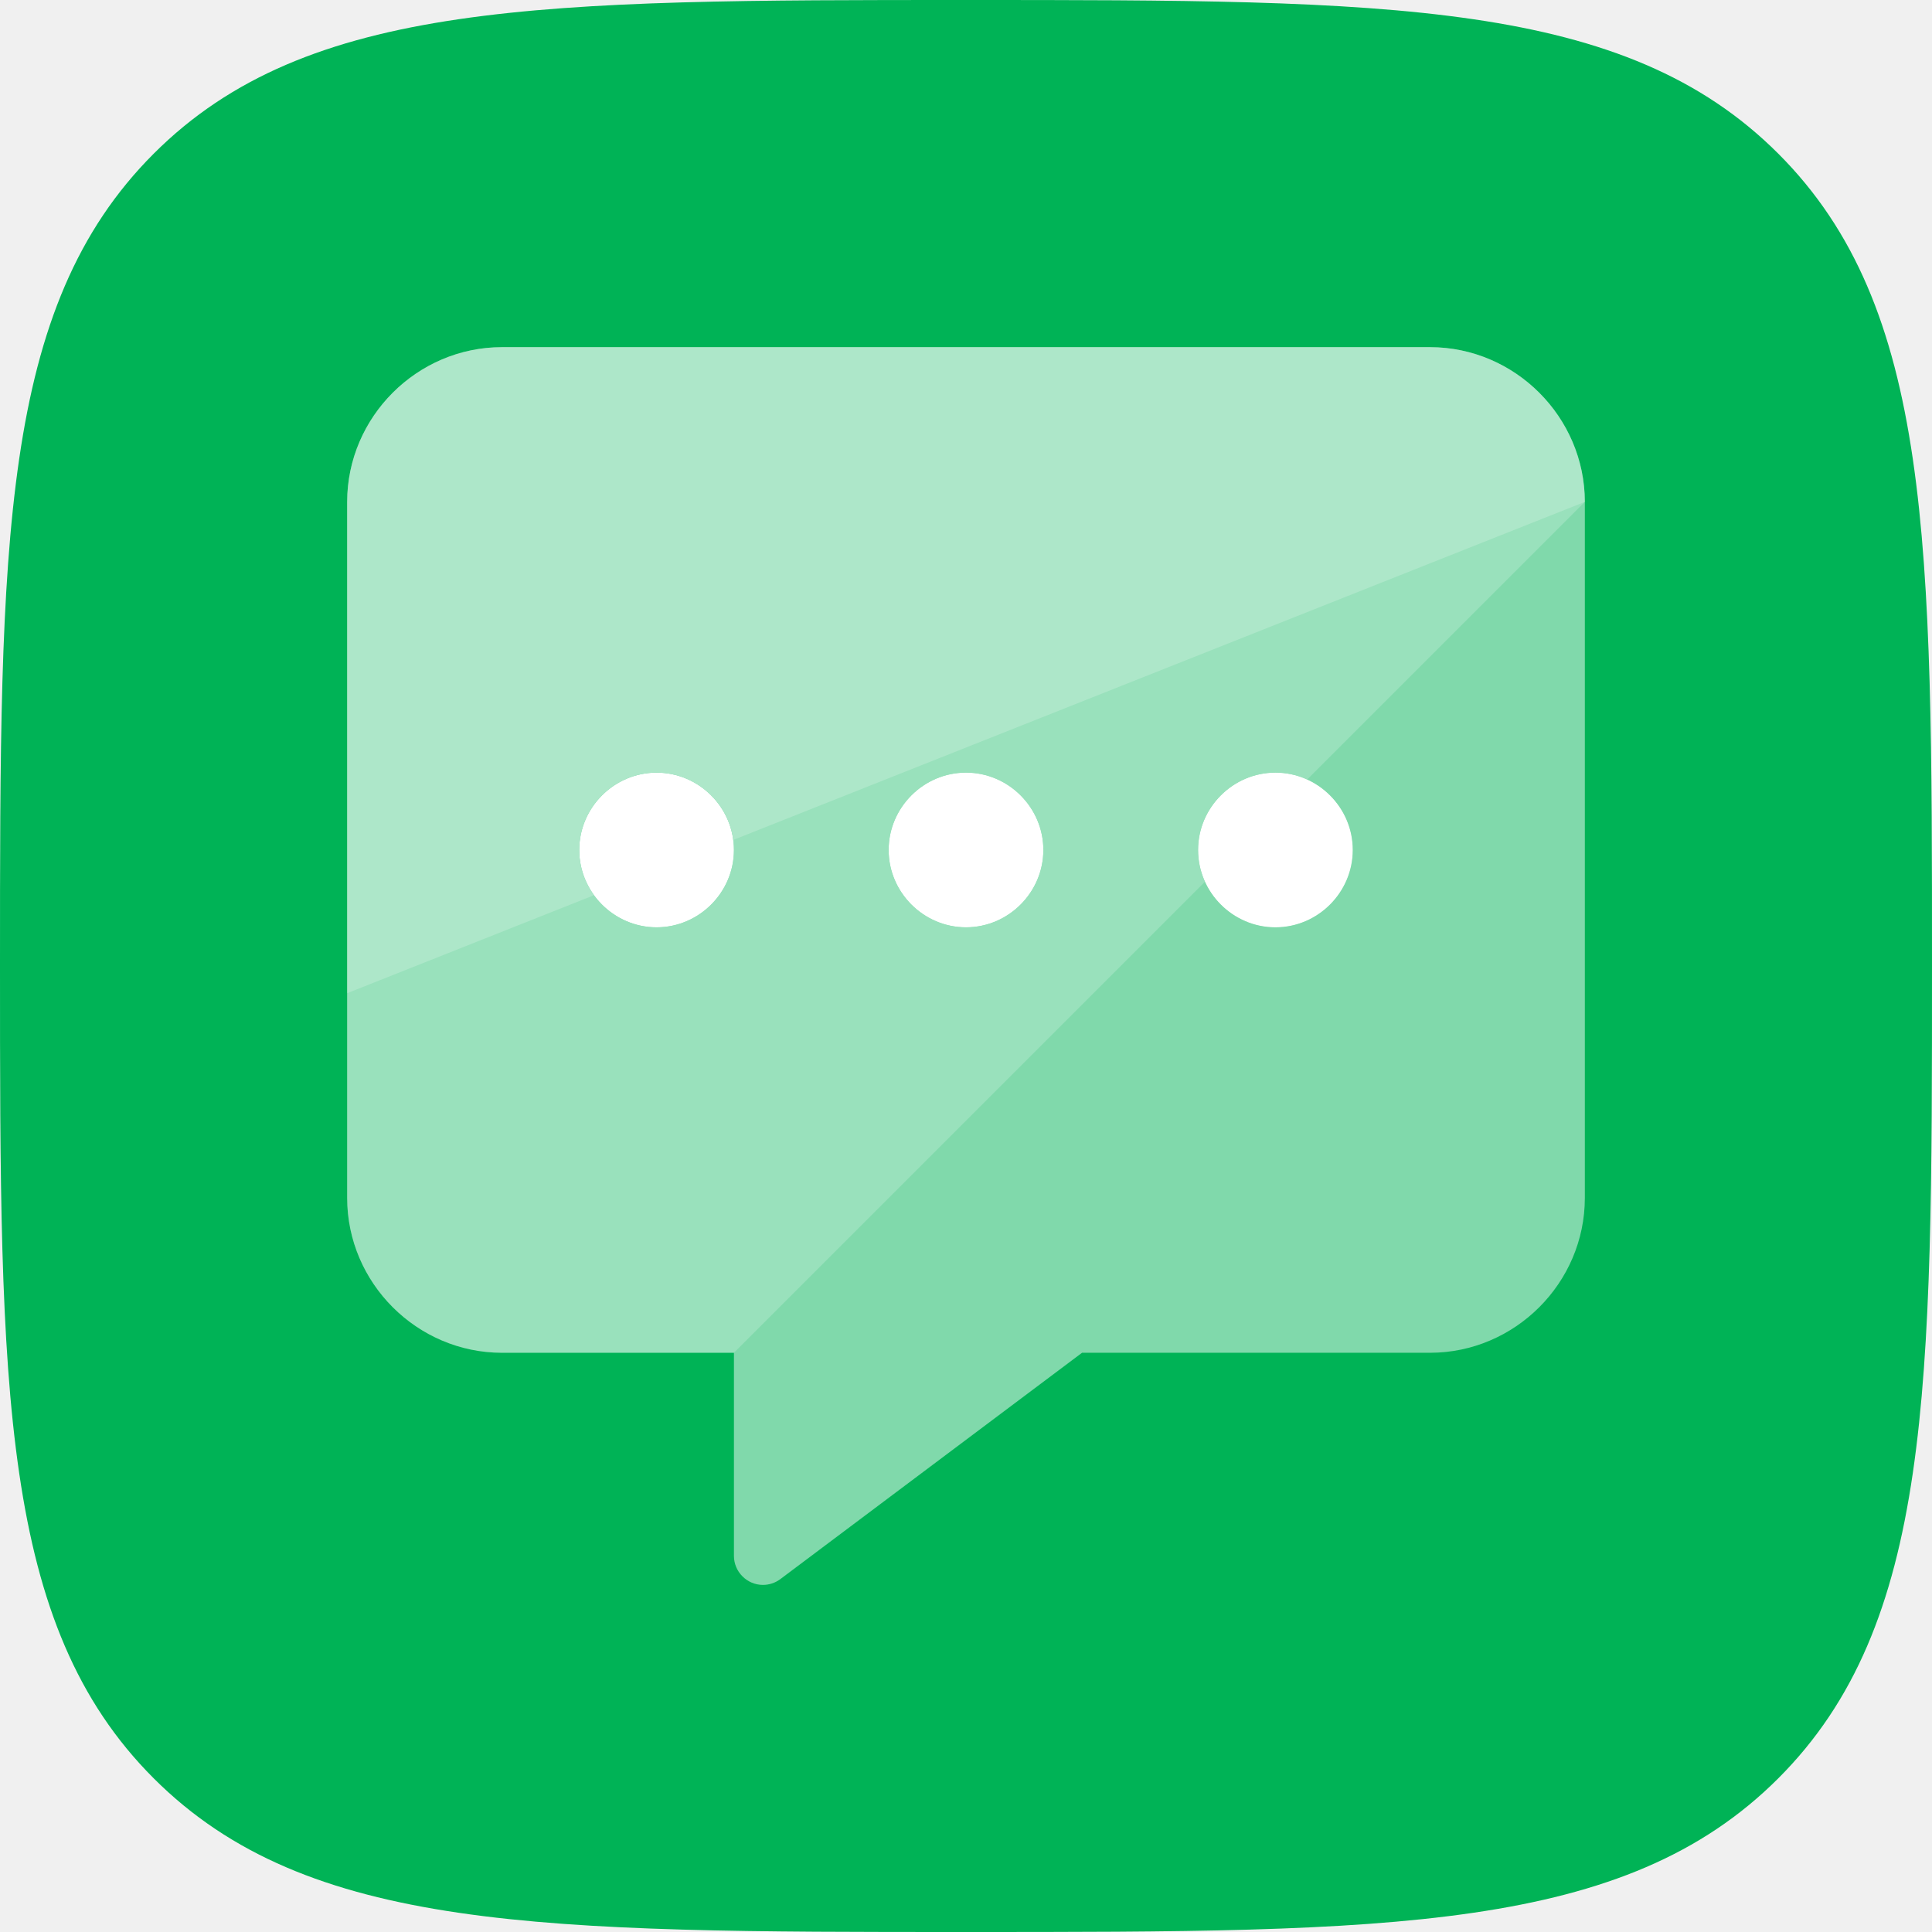
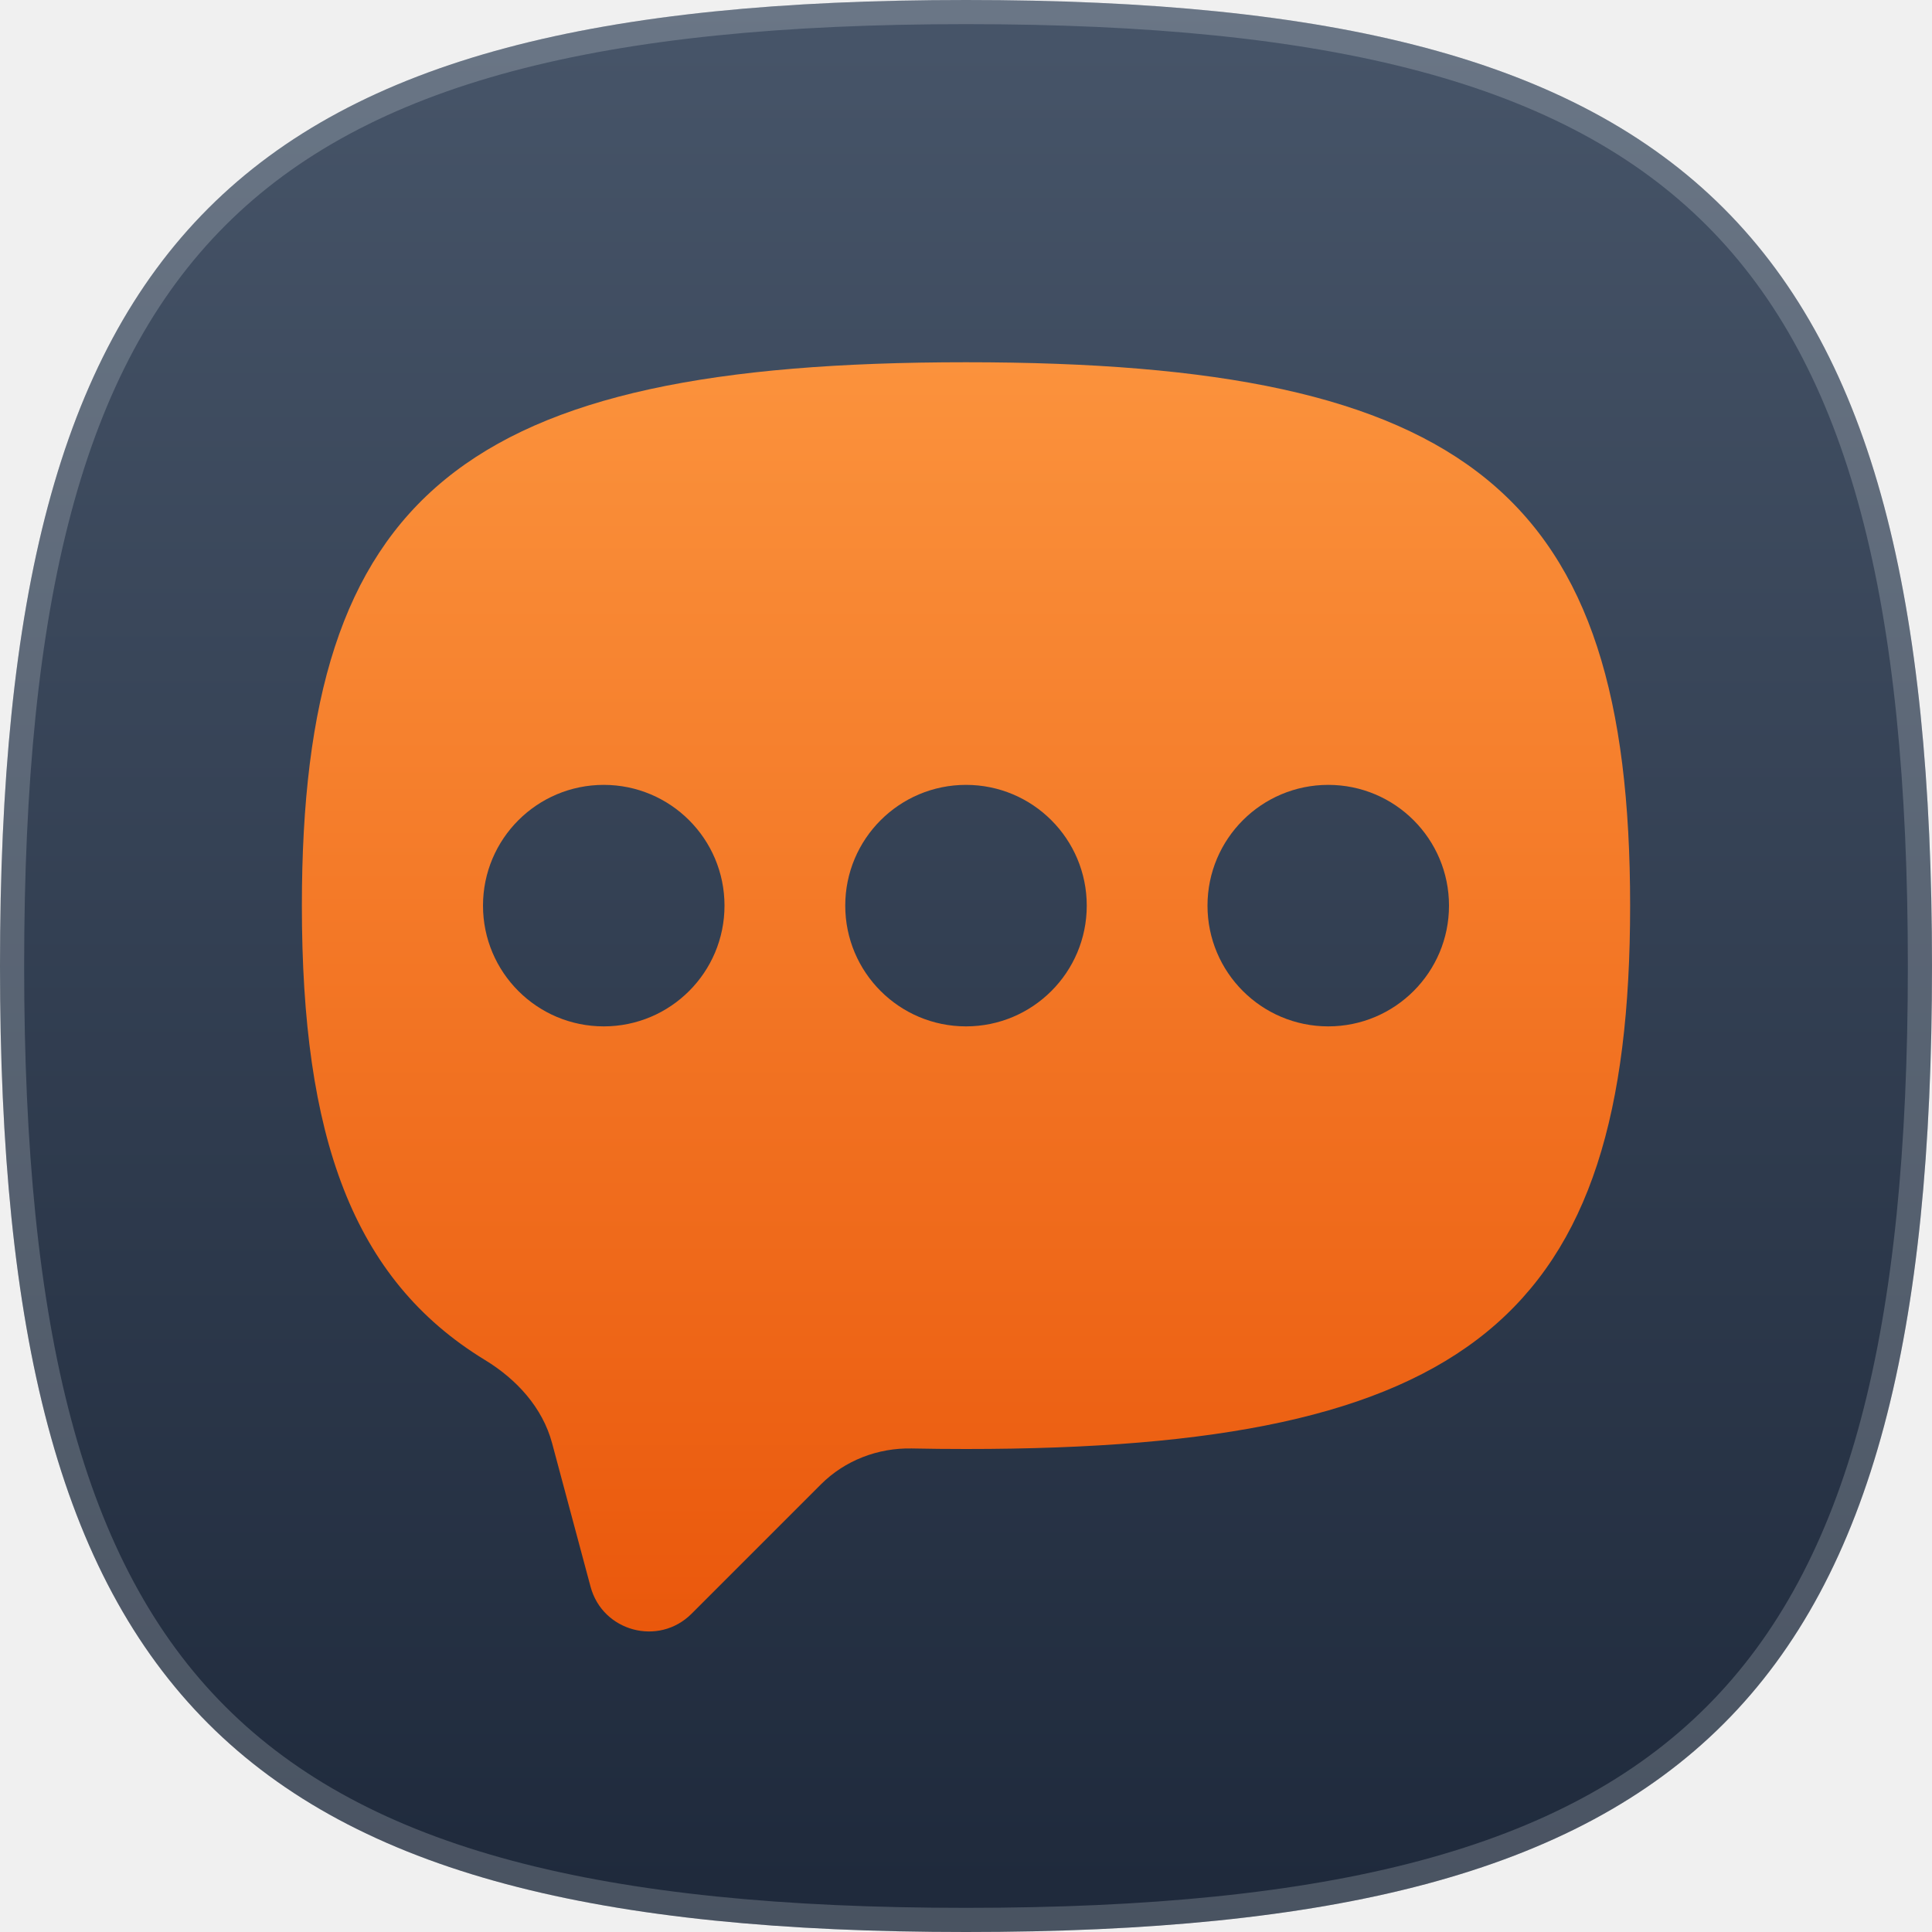
- <svg xmlns="http://www.w3.org/2000/svg" width="100%" height="100%" viewBox="0 0 64 64" version="1.1" xml:space="preserve" style="fill-rule:evenodd;clip-rule:evenodd;stroke-linejoin:round;stroke-miterlimit:2;">
-   <g id="discussions">
-     <path id="Path" d="M32,64C46.022,64 53.817,64 58.909,58.909C64,53.817 64,46.022 64,32C64,17.978 64,10.183 58.909,5.091C53.817,0 46.022,0 32,0C17.978,0 10.183,0 5.091,5.091C0,10.183 0,17.978 0,32C0,46.022 0,53.817 5.091,58.909C10.183,64 17.978,64 32,64Z" style="fill:rgb(0,179,86);" />
-     <g id="comment-alt-dots" transform="matrix(0.0800781,0,0,0.0800781,32,32)">
-       <g transform="matrix(1,0,0,1,-256,-256)">
-         <clipPath id="_clip1">
-           <rect x="0" y="0" width="512" height="512" />
-         </clipPath>
-         <g clip-path="url(#_clip1)">
-           <path d="M448,0L64,0C28.903,0.033 0.033,28.903 0,64L0,352C0.033,387.097 28.903,415.967 64,416L160,416L160,500C160,500.009 160,500.017 160,500.026C160,506.609 165.417,512.026 172,512.026C174.553,512.026 177.041,511.211 179.1,509.7L304,416L448,416C483.097,415.967 511.967,387.097 512,352L512,64C511.967,28.903 483.097,0.033 448,0ZM128,240C110.445,240 96,225.555 96,208C96,190.445 110.445,176 128,176C145.555,176 160,190.445 160,208C160,225.555 145.555,240 128,240ZM256,240C238.445,240 224,225.555 224,208C224,190.445 238.445,176 256,176C273.555,176 288,190.445 288,208C288,225.555 273.555,240 256,240ZM384,240C366.445,240 352,225.555 352,208C352,190.445 366.445,176 384,176C401.555,176 416,190.445 416,208C416,225.555 401.555,240 384,240Z" style="fill:white;fill-opacity:0.5;fill-rule:nonzero;" />
-           <path d="M448,0L64,0C28.903,0.033 0.033,28.903 0,64L0,352C0.033,387.097 28.903,415.967 64,416L160,416L512,64C511.967,28.903 483.097,0.033 448,0ZM128,240C110.445,240 96,225.555 96,208C96,190.445 110.445,176 128,176C145.555,176 160,190.445 160,208C160,225.555 145.555,240 128,240ZM256,240C238.445,240 224,225.555 224,208C224,190.445 238.445,176 256,176C273.555,176 288,190.445 288,208C288,225.555 273.555,240 256,240ZM384,240C366.445,240 352,225.555 352,208C352,190.445 366.445,176 384,176C401.555,176 416,190.445 416,208C416,225.555 401.555,240 384,240Z" style="fill:white;fill-opacity:0.2;fill-rule:nonzero;" />
-           <path d="M448,0L64,0C28.903,0.033 0.033,28.903 0,64L0,267.247L512,64C511.967,28.903 483.097,0.033 448,0ZM128,240C110.445,240 96,225.555 96,208C96,190.445 110.445,176 128,176C145.555,176 160,190.445 160,208C160,225.555 145.555,240 128,240ZM256,240C238.445,240 224,225.555 224,208C224,190.445 238.445,176 256,176C273.555,176 288,190.445 288,208C288,225.555 273.555,240 256,240ZM384,240C366.445,240 352,225.555 352,208C352,190.445 366.445,176 384,176C401.555,176 416,190.445 416,208C416,225.555 401.555,240 384,240Z" style="fill:white;fill-opacity:0.2;fill-rule:nonzero;" />
-           <path d="M384,176C366.445,176 352,190.445 352,208C352,225.555 366.445,240 384,240C401.555,240 416,225.555 416,208C416,190.445 401.555,176 384,176ZM256,176C238.445,176 224,190.445 224,208C224,225.555 238.445,240 256,240C273.555,240 288,225.555 288,208C288,190.445 273.555,176 256,176ZM128,176C110.445,176 96,190.445 96,208C96,225.555 110.445,240 128,240C145.555,240 160,225.555 160,208C160,190.445 145.555,176 128,176Z" style="fill:white;fill-rule:nonzero;" />
-         </g>
-       </g>
+ <svg xmlns="http://www.w3.org/2000/svg" width="320" height="320" viewBox="0 0 320 320" fill="none">
+   <g clip-path="url(#clip0_1014_7208)">
+     <path d="M160 0C281.326 0 320 38.674 320 160C320 281.326 281.326 320 160 320C38.674 320 0 281.326 0 160C0 38.674 38.674 0 160 0Z" fill="url(#paint0_linear_1014_7208)" />
+     <path d="M160 2C220.573 2 259.85 11.683 284.083 35.917C308.317 60.15 318 99.427 318 160C318 220.573 308.317 259.85 284.083 284.083C259.85 308.317 220.573 318 160 318C99.427 318 60.15 308.317 35.917 284.083C11.683 259.85 2 220.573 2 160C2 99.427 11.683 60.15 35.917 35.917C60.15 11.683 99.427 2 160 2Z" stroke="#F8FAFC" stroke-opacity="0.2" stroke-width="4" />
+     <g clip-path="url(#clip1_1014_7208)">
+       <path fill-rule="evenodd" clip-rule="evenodd" d="M160 60C243.412 60 270 81.754 270 150C270 218.246 243.412 240 160 240C156.93 240 153.937 239.971 151.019 239.91C145.402 239.795 139.942 241.887 135.969 245.86L114.543 267.286C109.1 272.729 99.805 270.239 97.813 262.803L91.443 239.032C89.862 233.132 85.561 228.448 80.345 225.271C58.343 211.871 50 188.23 50 150C50 81.754 76.588 60 160 60ZM160 130C148.954 130 140 138.954 140 150C140 161.046 148.954 170 160 170C171.046 170 180 161.046 180 150C180 138.954 171.046 130 160 130ZM200 150C200 138.954 208.954 130 220 130C231.046 130 240 138.954 240 150C240 161.046 231.046 170 220 170C208.954 170 200 161.046 200 150ZM100 130C88.954 130 80 138.954 80 150C80 161.046 88.954 170 100 170C111.046 170 120 161.046 120 150C120 138.954 111.046 130 100 130Z" fill="url(#paint1_linear_1014_7208)" />
    </g>
  </g>
+   <defs>
+     <linearGradient id="paint0_linear_1014_7208" x1="160" y1="0" x2="160" y2="320" gradientUnits="userSpaceOnUse">
+       <stop stop-color="#475569" />
+       <stop offset="1" stop-color="#1E293B" />
+     </linearGradient>
+     <linearGradient id="paint1_linear_1014_7208" x1="160" y1="60" x2="160" y2="270.221" gradientUnits="userSpaceOnUse">
+       <stop stop-color="#FB923C" />
+       <stop offset="1" stop-color="#EA580C" />
+     </linearGradient>
+     <clipPath id="clip0_1014_7208">
+       <rect width="320" height="320" fill="white" />
+     </clipPath>
+     <clipPath id="clip1_1014_7208">
+       <rect width="240" height="240" fill="white" transform="translate(40 40)" />
+     </clipPath>
+   </defs>
</svg>
